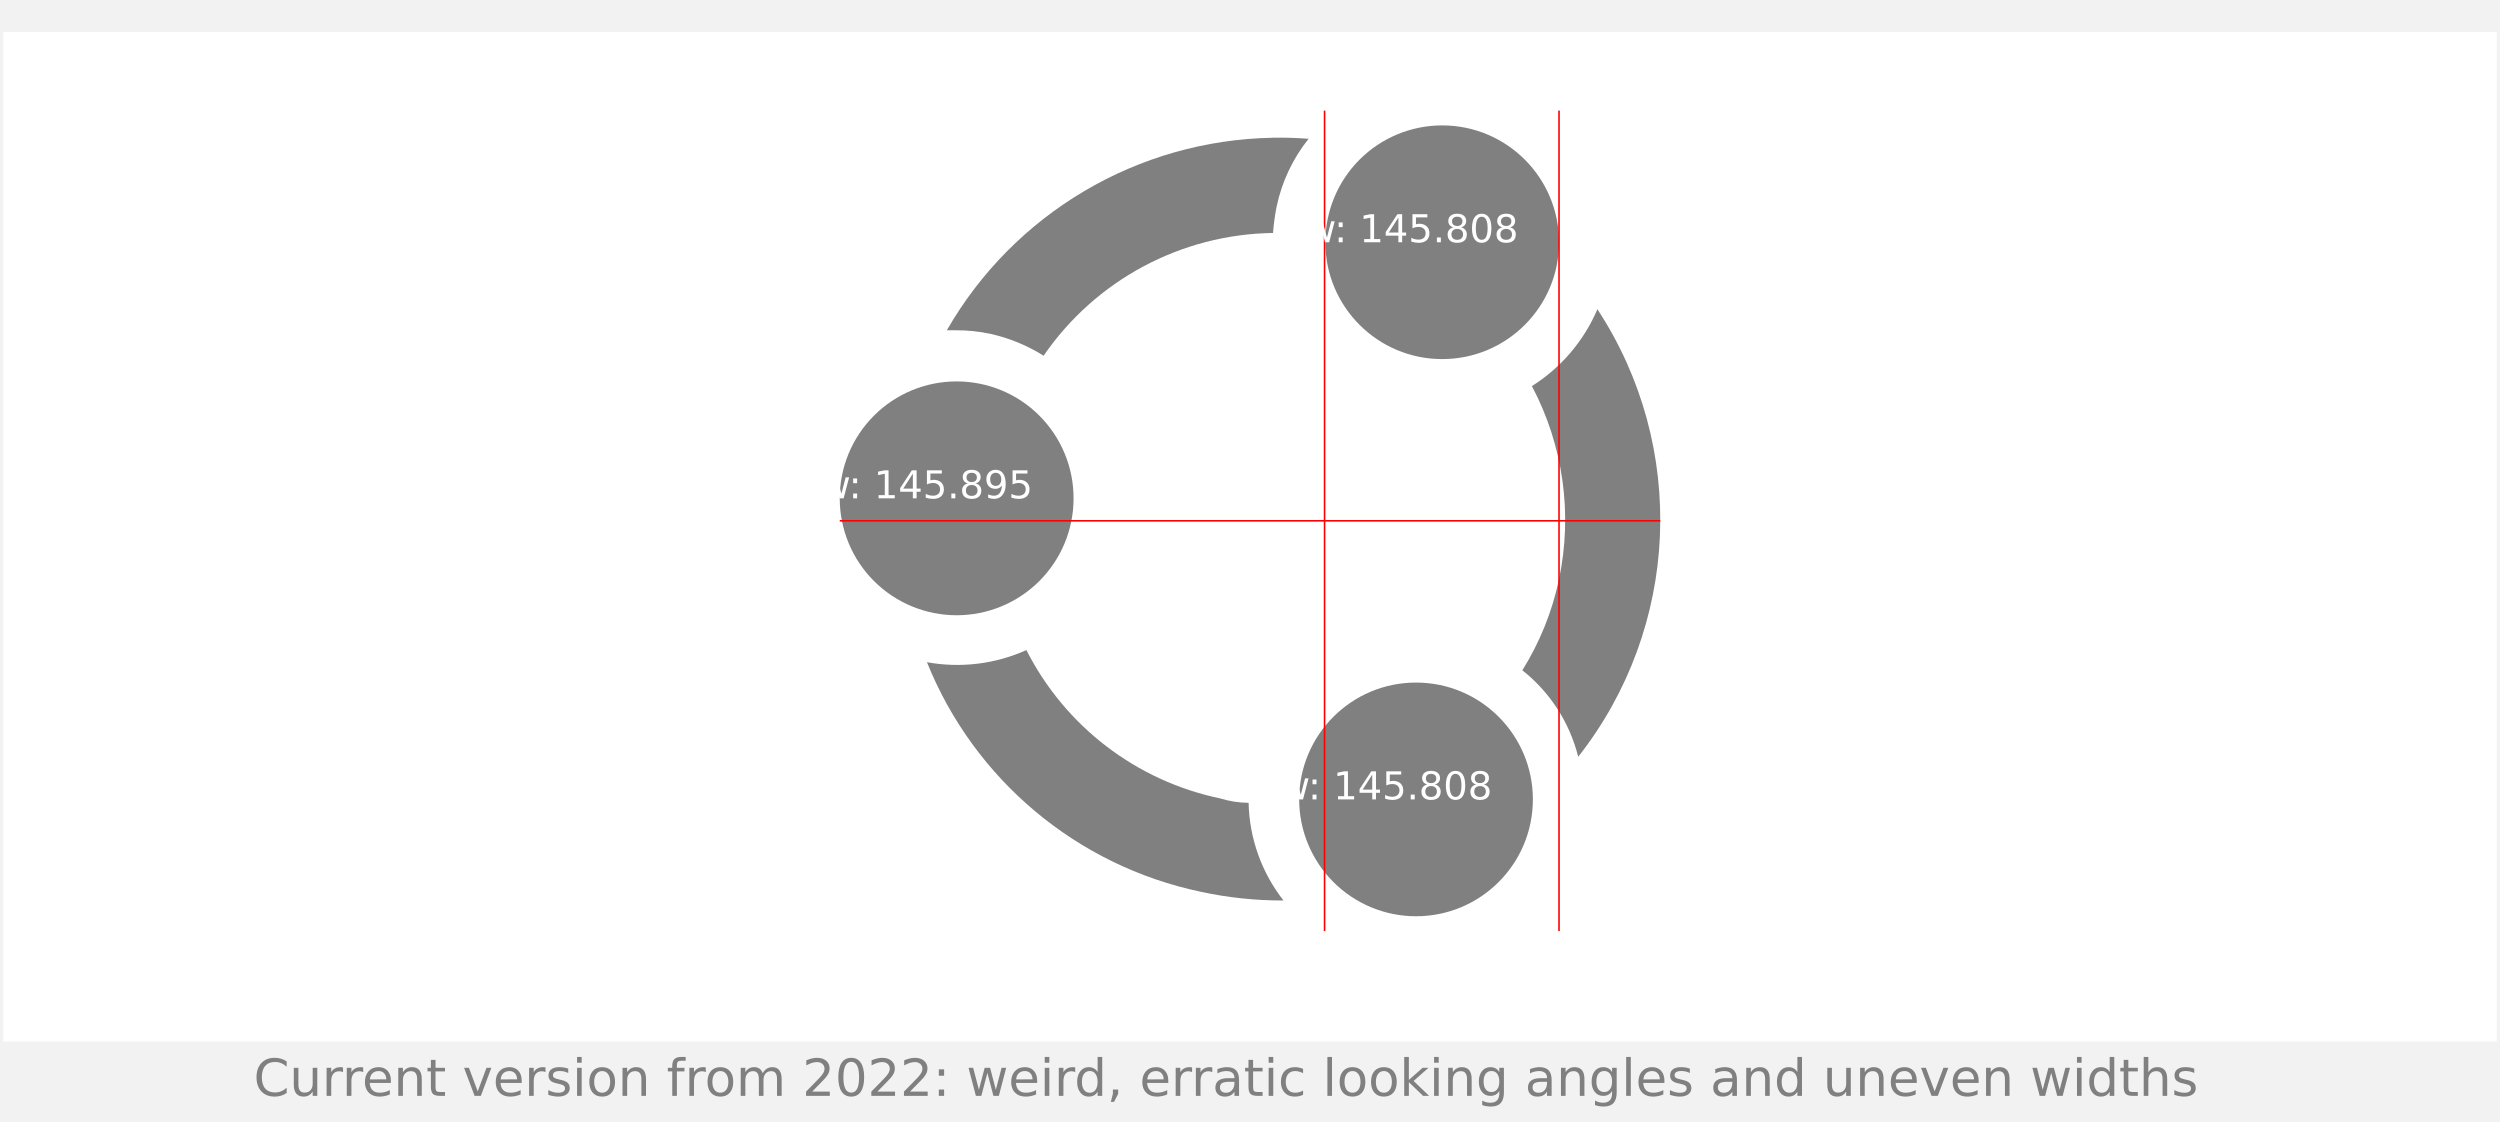
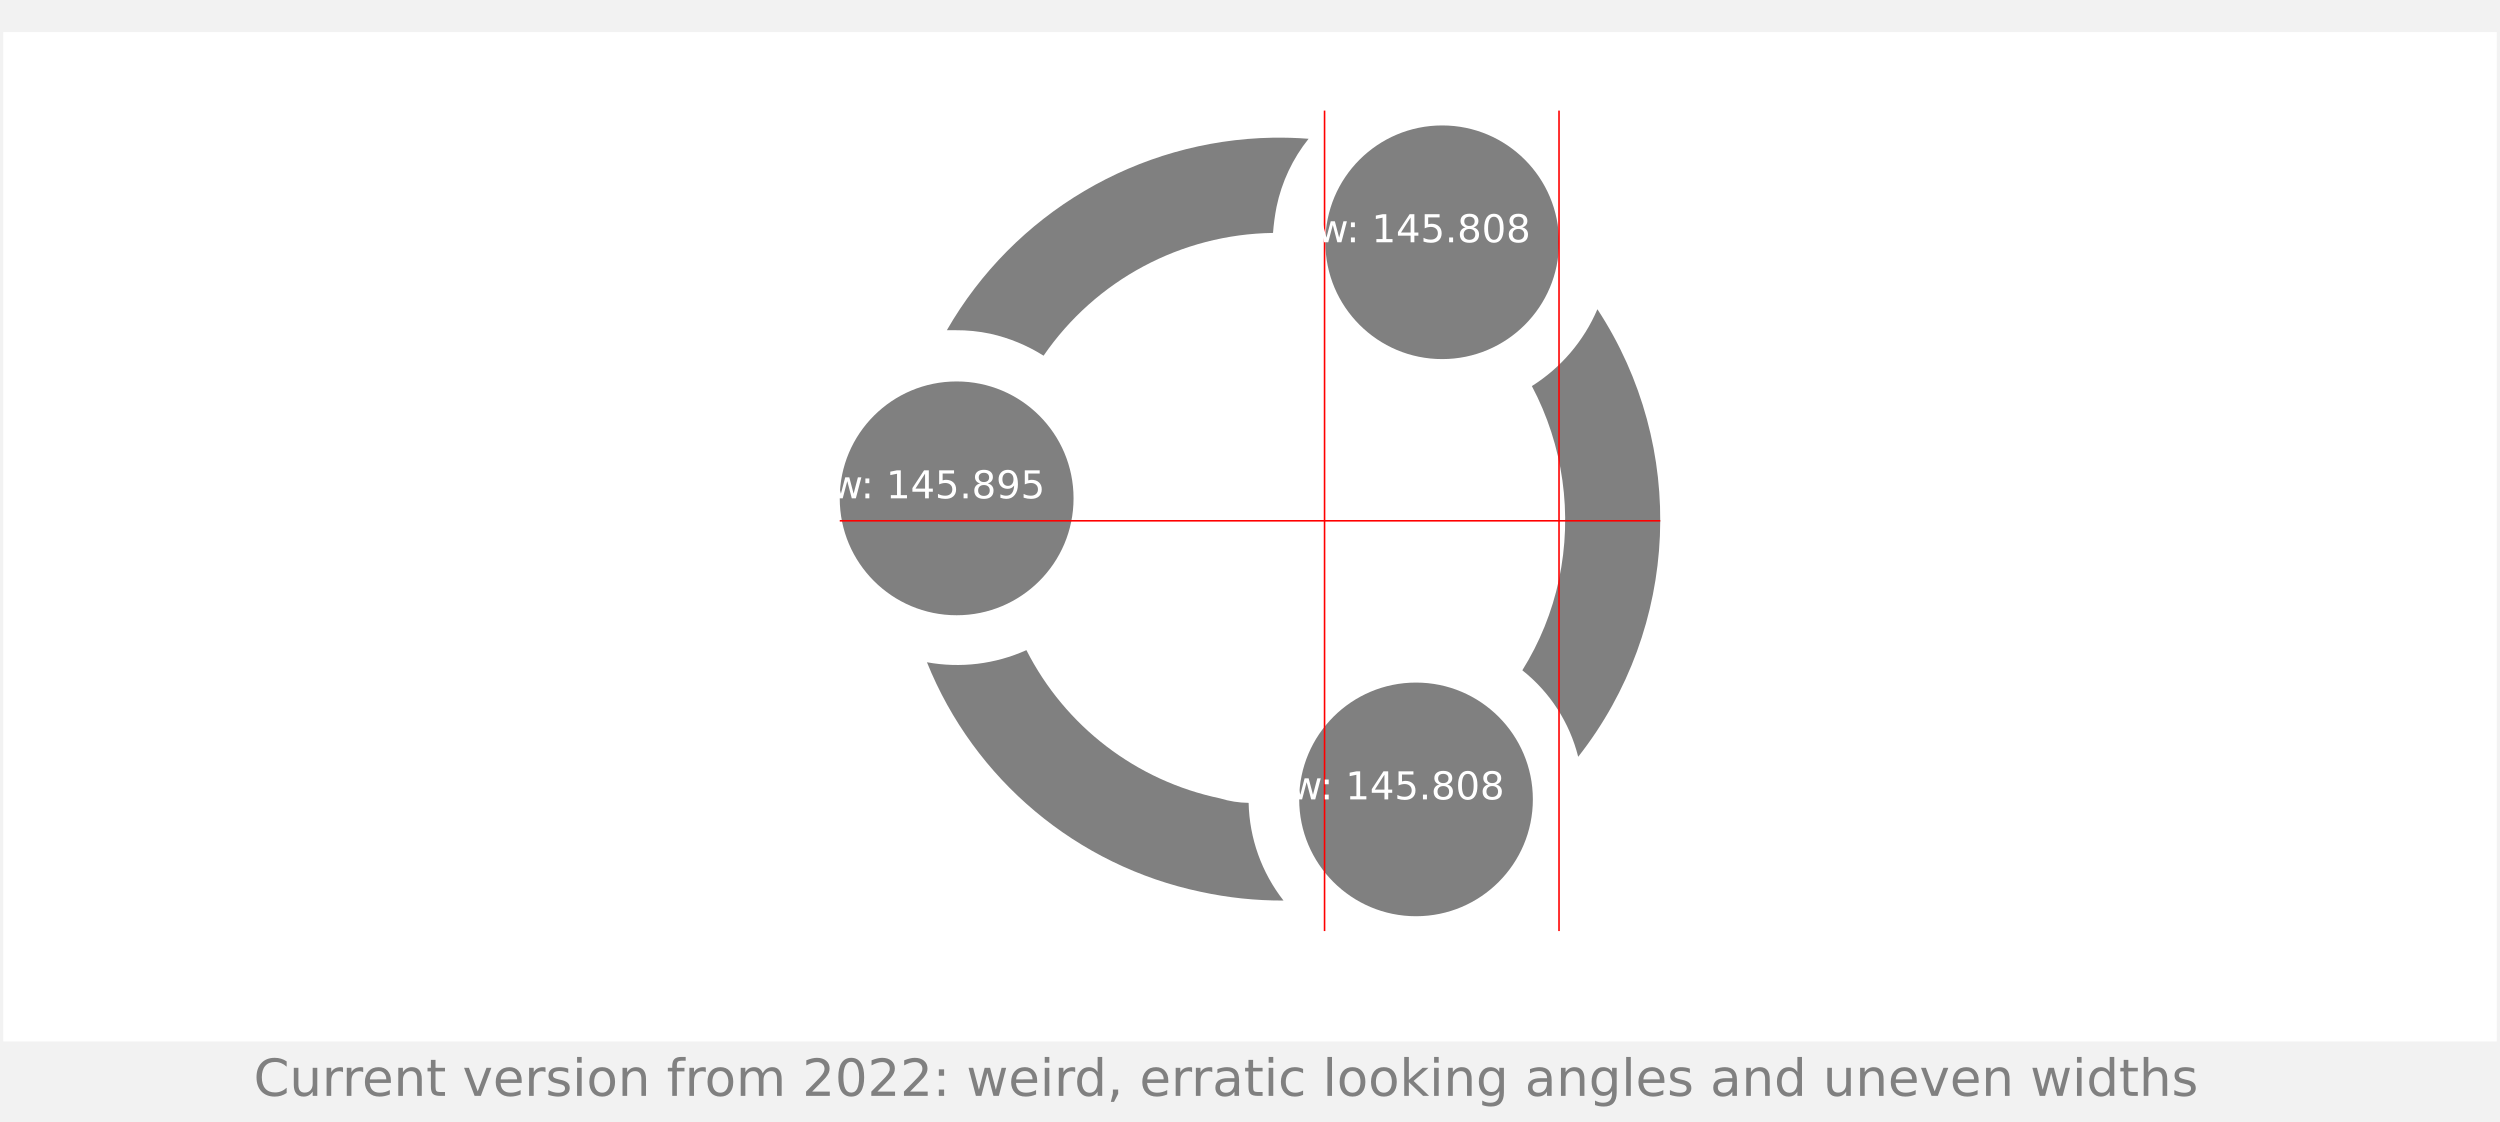
<svg xmlns="http://www.w3.org/2000/svg" version="1.1" viewBox="0 0 1560 700" id="svg6" width="1560" height="700">
  <defs id="defs6" />
  <rect style="fill:#ffffff;stroke:none;stroke-width:1;stroke-linejoin:bevel" id="rect1" width="1560" height="650" x="0" y="0" />
  <g id="g9">
    <rect style="fill:#f2f2f2;fill-opacity:1;stroke-width:0;stroke-linejoin:bevel" id="rect2" width="1560" height="50" x="0" y="650" />
    <rect style="fill:#f2f2f2;fill-opacity:1;stroke:none;stroke-width:0;stroke-linejoin:bevel" id="rect3" width="1560" height="20" x="0" y="0" />
    <path style="fill:none;fill-opacity:1;stroke:#f2f2f2;stroke-width:2;stroke-linejoin:bevel;stroke-dasharray:none;stroke-opacity:1" d="M 1,0 V 700" id="path9" />
    <path style="fill:none;fill-opacity:1;stroke:#f2f2f2;stroke-width:2;stroke-linejoin:bevel;stroke-dasharray:none;stroke-opacity:1" d="M 1559,0 V 700" id="path9-7" />
  </g>
  <g id="g1-6" />
  <text xml:space="preserve" style="font-size:32px;line-height:40px;font-family:'DejaVu Sans';-inkscape-font-specification:'DejaVu Sans';text-align:center;text-anchor:middle;fill:#f2f2f2;stroke-width:0;stroke-linejoin:bevel" x="780.25" y="683.828" id="text1">
    <tspan id="tspan1" x="780.25" y="683.828" style="fill:#808080;fill-opacity:1">Current version from 2022: weird, erratic looking angles and uneven widths</tspan>
  </text>
-   <g id="g1" transform="translate(0,69)">
-     <g fill="#808080" id="g6" transform="matrix(43.52996,0,0,43.52996,440.6837,-102.3625)" style="stroke-width:0.023">
-       <path d="M 10.176,10.551 A 1.675,1.675 0 0 1 11.85,12.225 1.675,1.675 0 0 1 10.176,13.901 1.675,1.675 0 0 1 8.5,12.225 1.675,1.675 0 0 1 10.176,10.551 Z" id="path1" style="stroke-width:0.023" />
-       <path d="m 4.59,10.086 a 4.04,4.04 0 0 0 2.775,2.125 1.445,1.445 0 0 0 0.41,0.064 2.355,2.355 0 0 0 0.5,1.4 5.5,5.5 0 0 1 -1.185,-0.125 5.435,5.435 0 0 1 -3.926,-3.291 2.415,2.415 0 0 0 1.426,-0.174 z" id="path2" style="stroke-width:0.023" />
-       <path d="M 3.59,6.234 A 1.675,1.675 0 0 1 5.266,7.91 1.675,1.675 0 0 1 3.59,9.586 1.675,1.675 0 0 1 1.914,7.91 1.675,1.675 0 0 1 3.59,6.234 Z" id="path3" style="stroke-width:0.023" />
-       <path d="M 12.775,5.199 A 5.5,5.5 0 0 1 12.5,11.615 2.29,2.29 0 0 0 11.699,10.375 4.04,4.04 0 0 0 12.224,9.074 4.11,4.11 0 0 0 11.836,6.301 2.425,2.425 0 0 0 12.775,5.199 Z" id="path4" style="stroke-width:0.023" />
-       <path d="m 8.119,2.74 a 5.5,5.5 0 0 1 0.516,0.016 2.315,2.315 0 0 0 -0.459,0.975 3.21,3.21 0 0 0 -0.051,0.375 4.06,4.06 0 0 0 -3.289,1.76 2.42,2.42 0 0 0 -0.762,-0.314 2.325,2.325 0 0 0 -0.5,-0.051 h -0.125 a 5.5,5.5 0 0 1 4.67,-2.76 z" id="path5" style="stroke-width:0.023" />
-       <path d="M 10.551,2.564 A 1.675,1.675 0 0 1 12.225,4.24 1.675,1.675 0 0 1 10.551,5.914 1.675,1.675 0 0 1 8.875,4.24 1.675,1.675 0 0 1 10.551,2.564 Z" id="path6" style="stroke-width:0.023" />
-     </g>
-     <path style="fill:none;fill-opacity:1;stroke:#ff0000;stroke-width:1;stroke-linejoin:bevel;stroke-dasharray:none;stroke-opacity:1" d="M 972.829,0 V 512" id="path7" />
-     <path style="fill:none;fill-opacity:1;stroke:#ff0000;stroke-width:1;stroke-linejoin:bevel;stroke-dasharray:none;stroke-opacity:1" d="M 826.521,0 V 512" id="path7-6" />
-     <path style="fill:none;fill-opacity:1;stroke:#ff0000;stroke-width:1;stroke-linejoin:bevel;stroke-dasharray:none;stroke-opacity:1" d="M 1036,256 H 524" id="path8" />
-     <text xml:space="preserve" style="font-size:24px;line-height:18px;font-family:'DejaVu Sans';-inkscape-font-specification:'DejaVu Sans';text-align:center;text-anchor:middle;fill:none;fill-opacity:1;stroke:#ff0000;stroke-width:1;stroke-linejoin:bevel;stroke-dasharray:none;stroke-opacity:1" x="596.948" y="241.968" id="text9">
-       <tspan id="tspan9" x="596.948" y="241.968" style="font-size:24px;line-height:18px;fill:#ffffff;fill-opacity:1;stroke:none">w: 145.895</tspan>
-     </text>
-     <text xml:space="preserve" style="font-size:24px;line-height:18px;font-family:'DejaVu Sans';-inkscape-font-specification:'DejaVu Sans';text-align:center;text-anchor:middle;fill:#ffffff;fill-opacity:1;stroke:none;stroke-width:1;stroke-linejoin:bevel;stroke-dasharray:none;stroke-opacity:1" x="899.925" y="82.174" id="text10">
-       <tspan id="tspan10" x="899.925" y="82.174">w: 145.808</tspan>
-     </text>
-     <text xml:space="preserve" style="font-size:24px;line-height:18px;font-family:'DejaVu Sans';-inkscape-font-specification:'DejaVu Sans';text-align:center;text-anchor:middle;fill:#ffffff;fill-opacity:1;stroke:none;stroke-width:1;stroke-linejoin:bevel;stroke-dasharray:none;stroke-opacity:1" x="883.601" y="429.826" id="text11">
-       <tspan id="tspan11" x="883.601" y="429.826">w: 145.808</tspan>
-     </text>
-   </g>
+   <path d="m 883.644,425.922 a 72.913,72.913 0 0 1 72.86,72.86 72.913,72.913 0 0 1 -72.86,72.948 72.913,72.913 0 0 1 -72.948,-72.948 72.913,72.913 0 0 1 72.948,-72.86 z" id="path1" style="fill:#808080;stroke-width:1" />
+   <path d="m 640.477,405.681 a 175.861,175.861 0 0 0 120.813,92.501 62.901,62.901 0 0 0 17.854,2.806 102.513,102.513 0 0 0 21.765,60.959 239.415,239.415 0 0 1 -51.605,-5.441 236.585,236.585 0 0 1 -170.89,-143.257 105.125,105.125 0 0 0 62.065,-7.567 z" id="path2" style="fill:#808080;stroke-width:1" />
+   <path d="m 596.948,238.021 a 72.913,72.913 0 0 1 72.948,72.948 72.913,72.913 0 0 1 -72.948,72.948 72.913,72.913 0 0 1 -72.948,-72.948 72.913,72.913 0 0 1 72.948,-72.948 z" id="path3" style="fill:#808080;stroke-width:1" />
+   <path d="m 996.779,192.958 a 239.415,239.415 0 0 1 -11.988,279.288 99.684,99.684 0 0 0 -34.858,-53.986 175.861,175.861 0 0 0 22.87,-56.624 178.908,178.908 0 0 0 -16.919,-120.726 105.56,105.56 0 0 0 40.894,-47.953 z" id="path4" style="fill:#808080;stroke-width:1" />
+   <path d="m 794.108,85.918 a 239.415,239.415 0 0 1 22.445,0.68 100.772,100.772 0 0 0 -19.979,42.425 139.731,139.731 0 0 0 -2.21,16.324 176.732,176.732 0 0 0 -143.174,76.604 105.342,105.342 0 0 0 -33.158,-13.688 101.207,101.207 0 0 0 -21.765,-2.21 h -5.441 A 239.415,239.415 0 0 1 794.105,85.918 Z" id="path5" style="fill:#808080;stroke-width:1" />
+   <path d="m 899.968,78.27 a 72.913,72.913 0 0 1 72.86,72.948 72.913,72.913 0 0 1 -72.86,72.86 72.913,72.913 0 0 1 -72.948,-72.86 72.913,72.913 0 0 1 72.948,-72.948 z" id="path6" style="fill:#808080;stroke-width:1" />
+   <path style="fill:none;fill-opacity:1;stroke:#ff0000;stroke-width:1;stroke-linejoin:bevel;stroke-dasharray:none;stroke-opacity:1" d="M 972.829,69 V 581" id="path7" />
+   <path style="fill:none;fill-opacity:1;stroke:#ff0000;stroke-width:1;stroke-linejoin:bevel;stroke-dasharray:none;stroke-opacity:1" d="M 826.521,69 V 581" id="path7-6" />
+   <path style="fill:none;fill-opacity:1;stroke:#ff0000;stroke-width:1;stroke-linejoin:bevel;stroke-dasharray:none;stroke-opacity:1" d="M 1036,325 H 524" id="path8" />
+   <text xml:space="preserve" style="font-size:24px;line-height:18px;font-family:'DejaVu Sans';-inkscape-font-specification:'DejaVu Sans';text-align:center;text-anchor:middle;fill:none;fill-opacity:1;stroke:#ff0000;stroke-width:1;stroke-linejoin:bevel;stroke-dasharray:none;stroke-opacity:1" x="596.948" y="310.968" id="text9">
+     <tspan id="tspan9" x="596.948" y="310.968" style="font-size:24px;line-height:18px;fill:#ffffff;fill-opacity:1;stroke:none">w: 145.895</tspan>
+   </text>
+   <text xml:space="preserve" style="font-size:24px;line-height:18px;font-family:'DejaVu Sans';-inkscape-font-specification:'DejaVu Sans';text-align:center;text-anchor:middle;fill:#ffffff;fill-opacity:1;stroke:none;stroke-width:1;stroke-linejoin:bevel;stroke-dasharray:none;stroke-opacity:1" x="899.925" y="151.174" id="text10">
+     <tspan id="tspan10" x="899.925" y="151.174">w: 145.808</tspan>
+   </text>
+   <text xml:space="preserve" style="font-size:24px;line-height:18px;font-family:'DejaVu Sans';-inkscape-font-specification:'DejaVu Sans';text-align:center;text-anchor:middle;fill:#ffffff;fill-opacity:1;stroke:none;stroke-width:1;stroke-linejoin:bevel;stroke-dasharray:none;stroke-opacity:1" x="883.601" y="498.826" id="text11">
+     <tspan id="tspan11" x="883.601" y="498.826">w: 145.808</tspan>
+   </text>
</svg>
